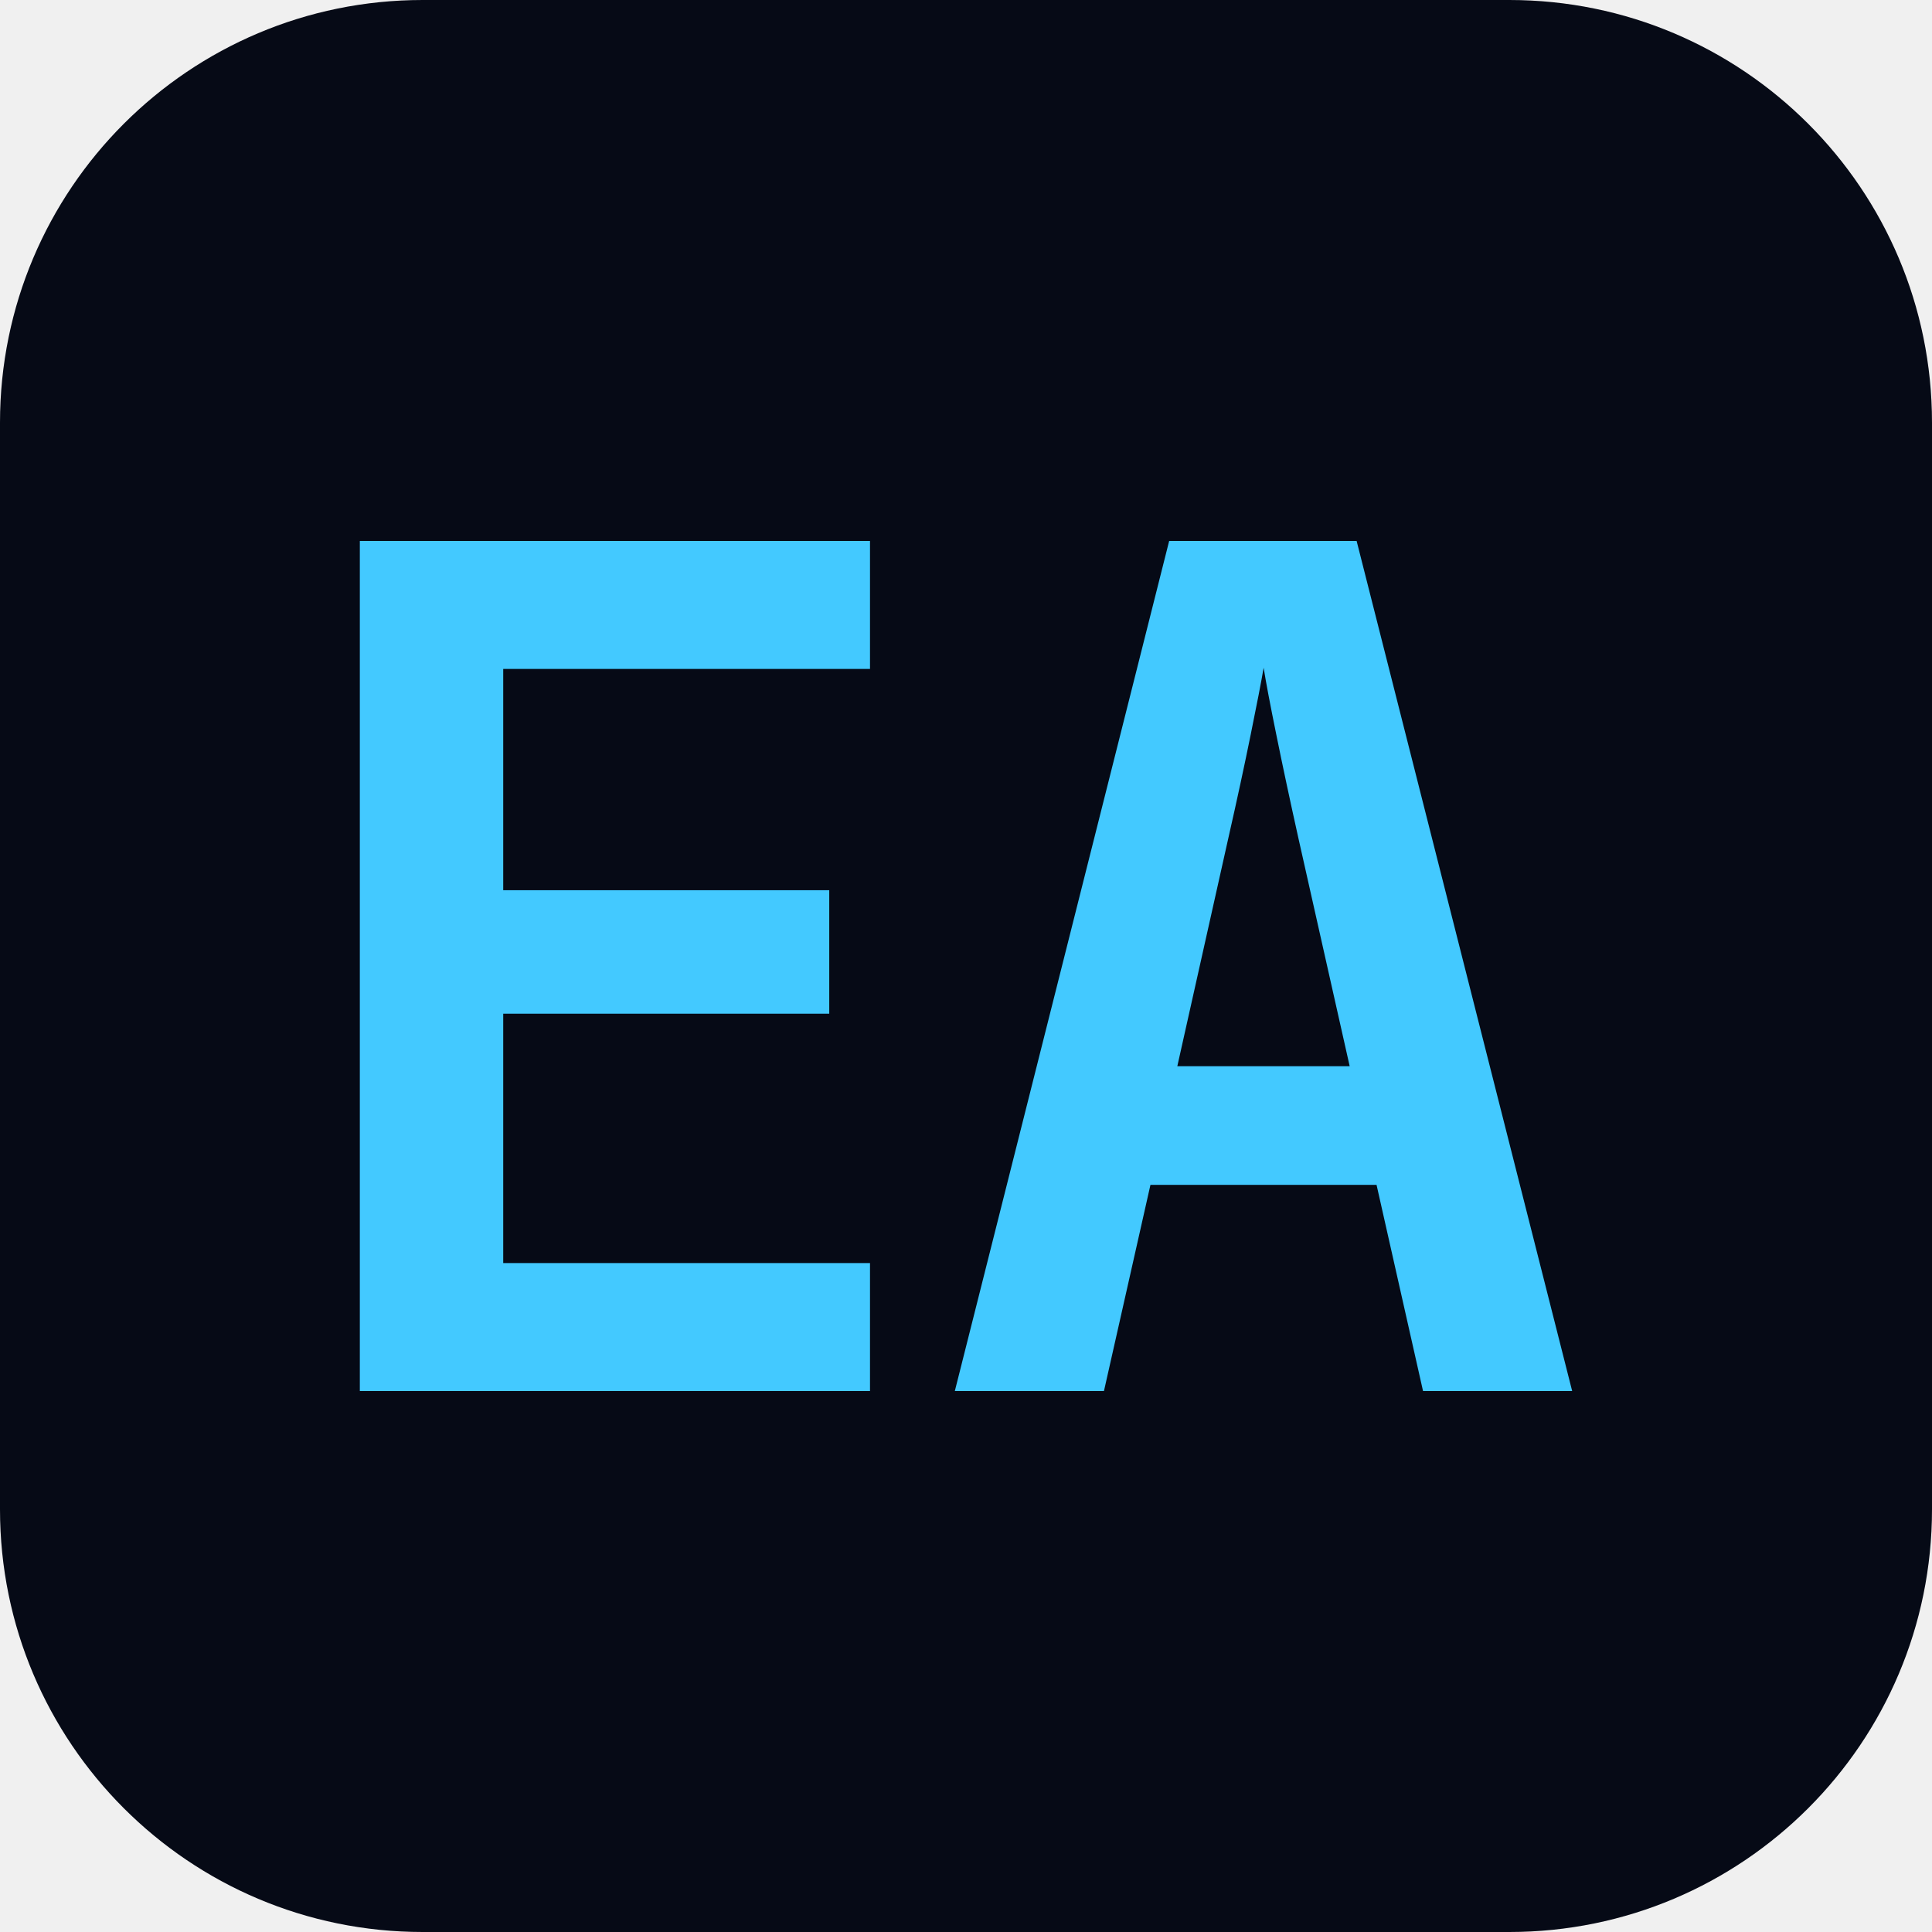
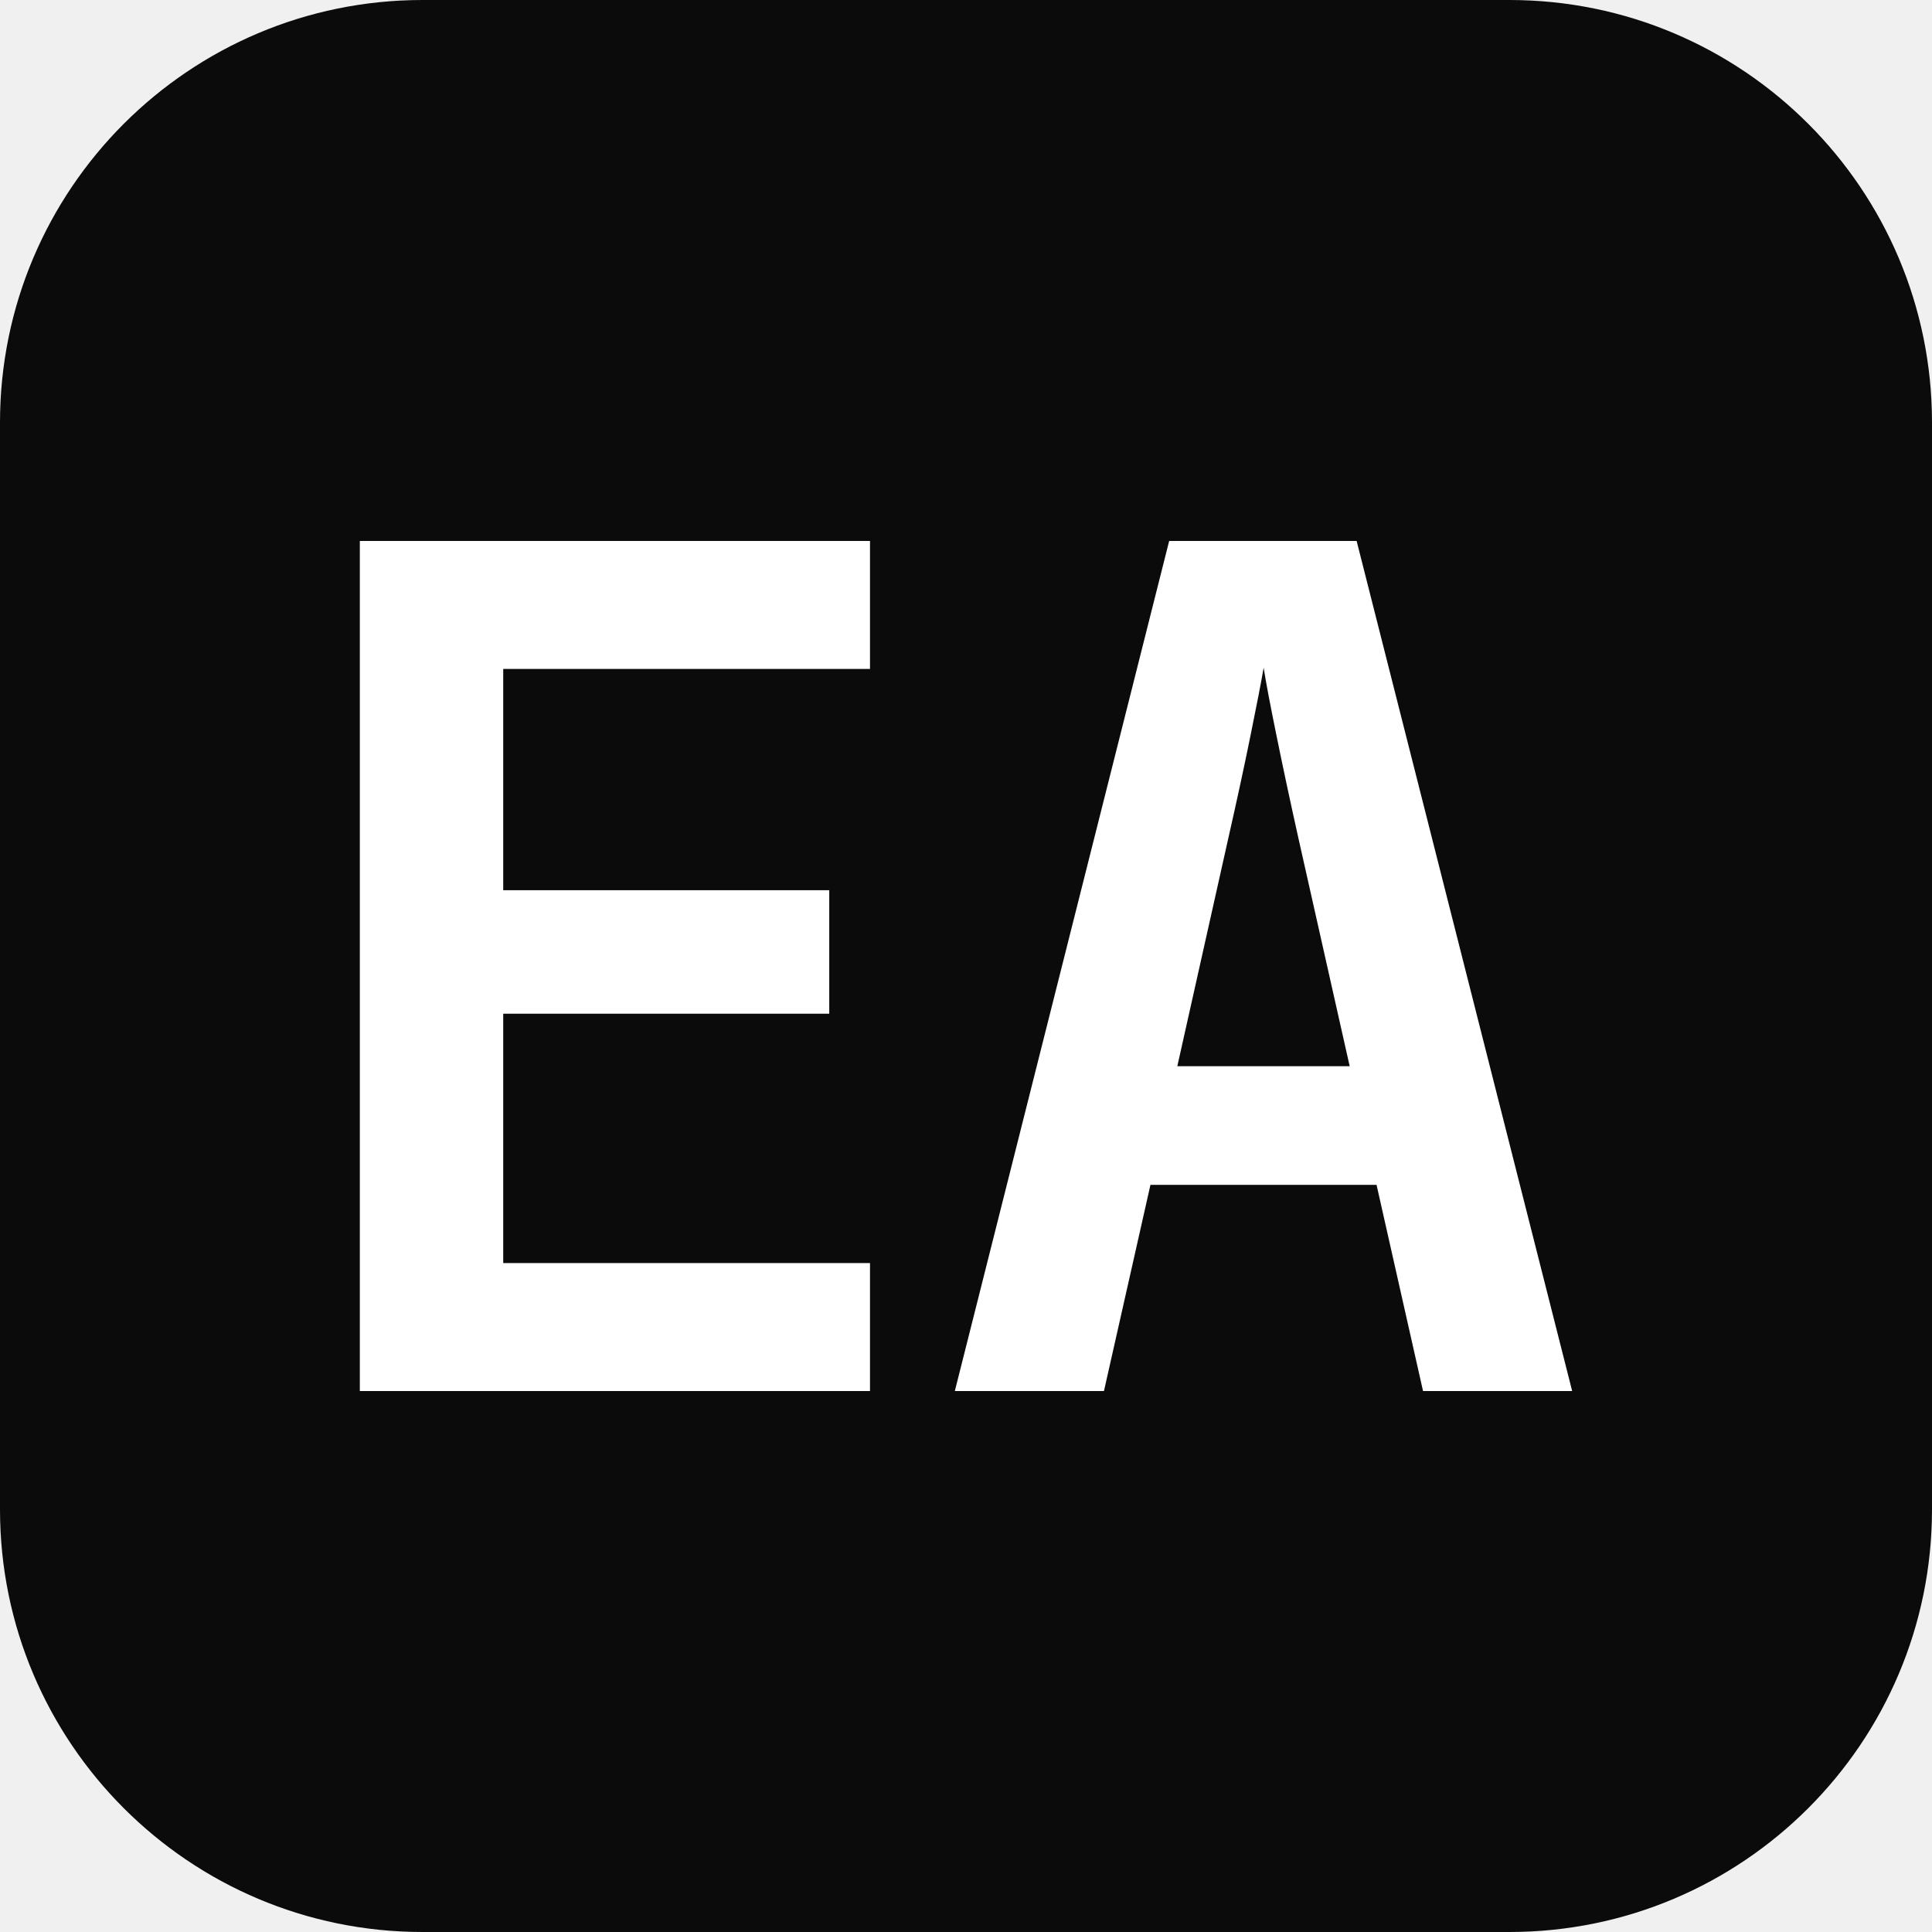
<svg xmlns="http://www.w3.org/2000/svg" viewBox="0 0 64 64">
-   <rect width="64" height="64" rx="14" fill="#060a16" />
-   <path fill="#43c9ff" d="M11.92 46.08V17.92H28.82V22.16H16.67V29.49H27.47V33.58H16.67V41.84H28.82V46.08ZM31.63 46.08 38.73 17.92H44.94L52.08 46.08H47.14L45.6 39.25H38.11L36.57 46.08ZM39 35.32H44.71L43.01 27.76Q42.59 25.87 42.28 24.34Q41.97 22.82 41.86 22.12Q41.74 22.82 41.43 24.34Q41.12 25.87 40.7 27.72Z" />
+   <rect width="64" height="64" rx="14" fill="#0b0b0b" />
+   <path fill="#ffffff" d="M11.92 46.08V17.92H28.82V22.16H16.67V29.49H27.47V33.58H16.67V41.84H28.82V46.08ZM31.63 46.08 38.73 17.92H44.94L52.08 46.08H47.14L45.6 39.25H38.11L36.57 46.08ZM39 35.32H44.71L43.01 27.76Q42.59 25.87 42.28 24.34Q41.97 22.82 41.86 22.12Q41.74 22.82 41.43 24.34Q41.12 25.87 40.7 27.72Z" />
</svg>
